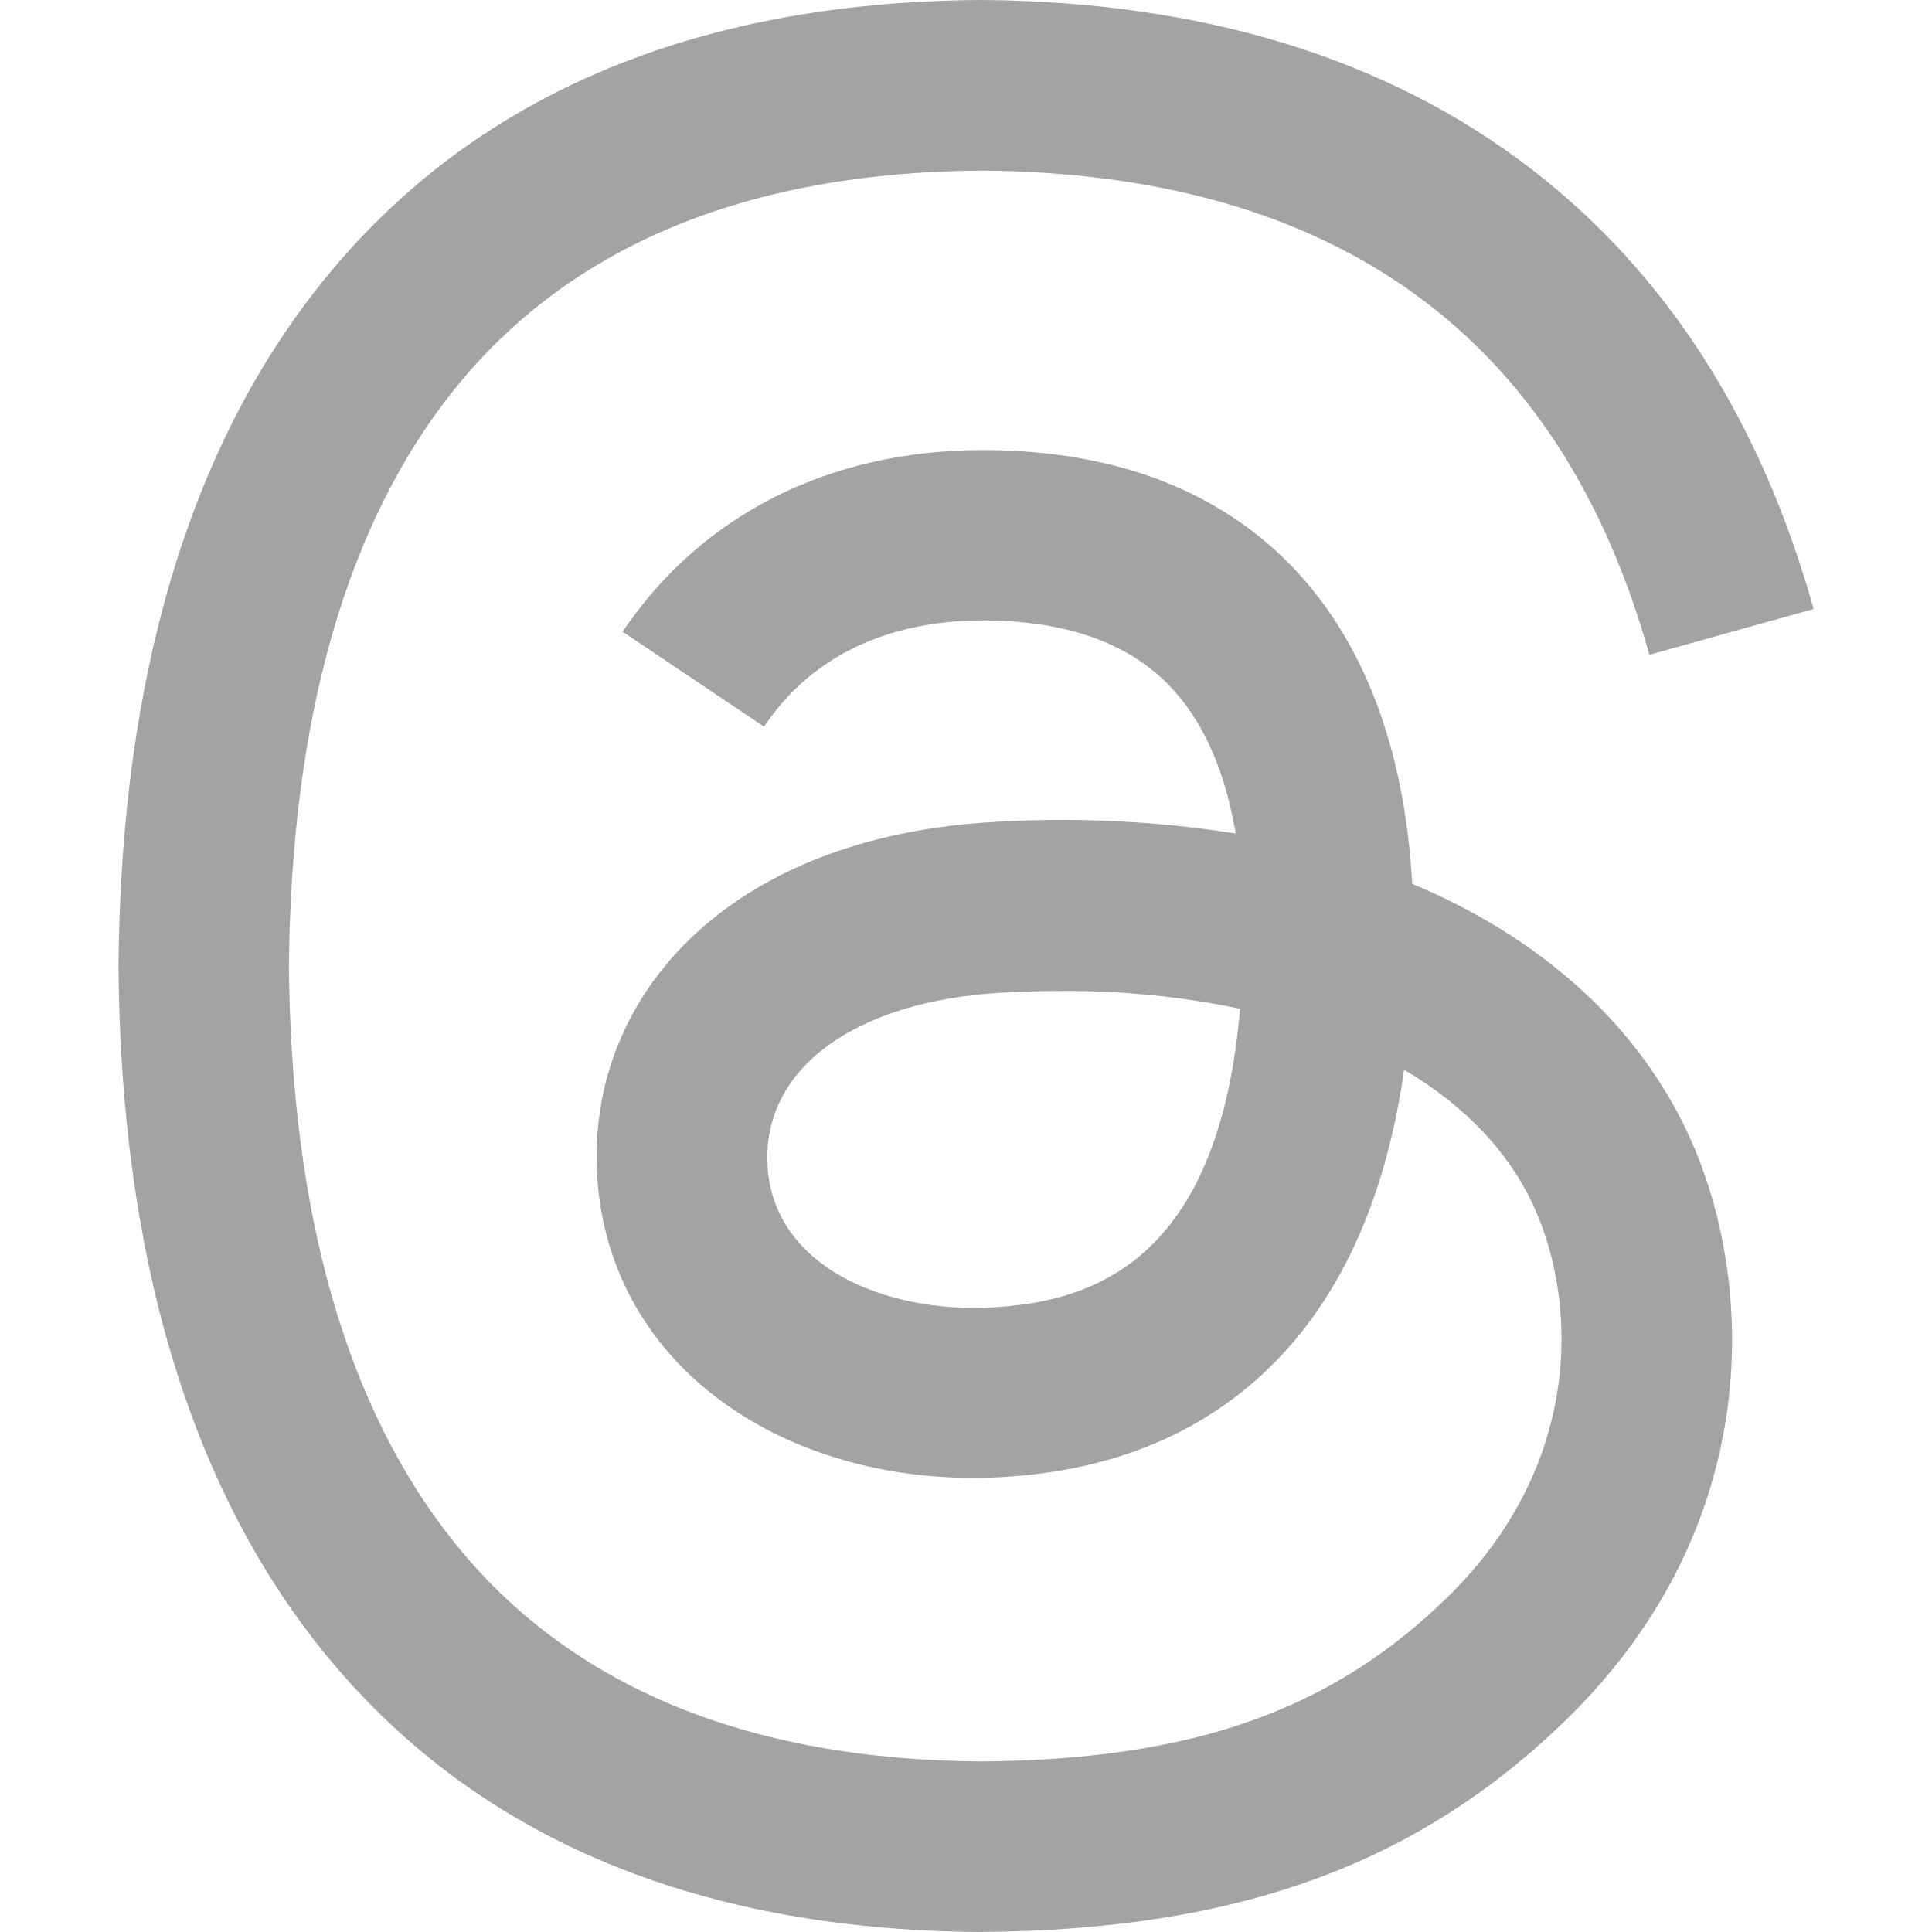
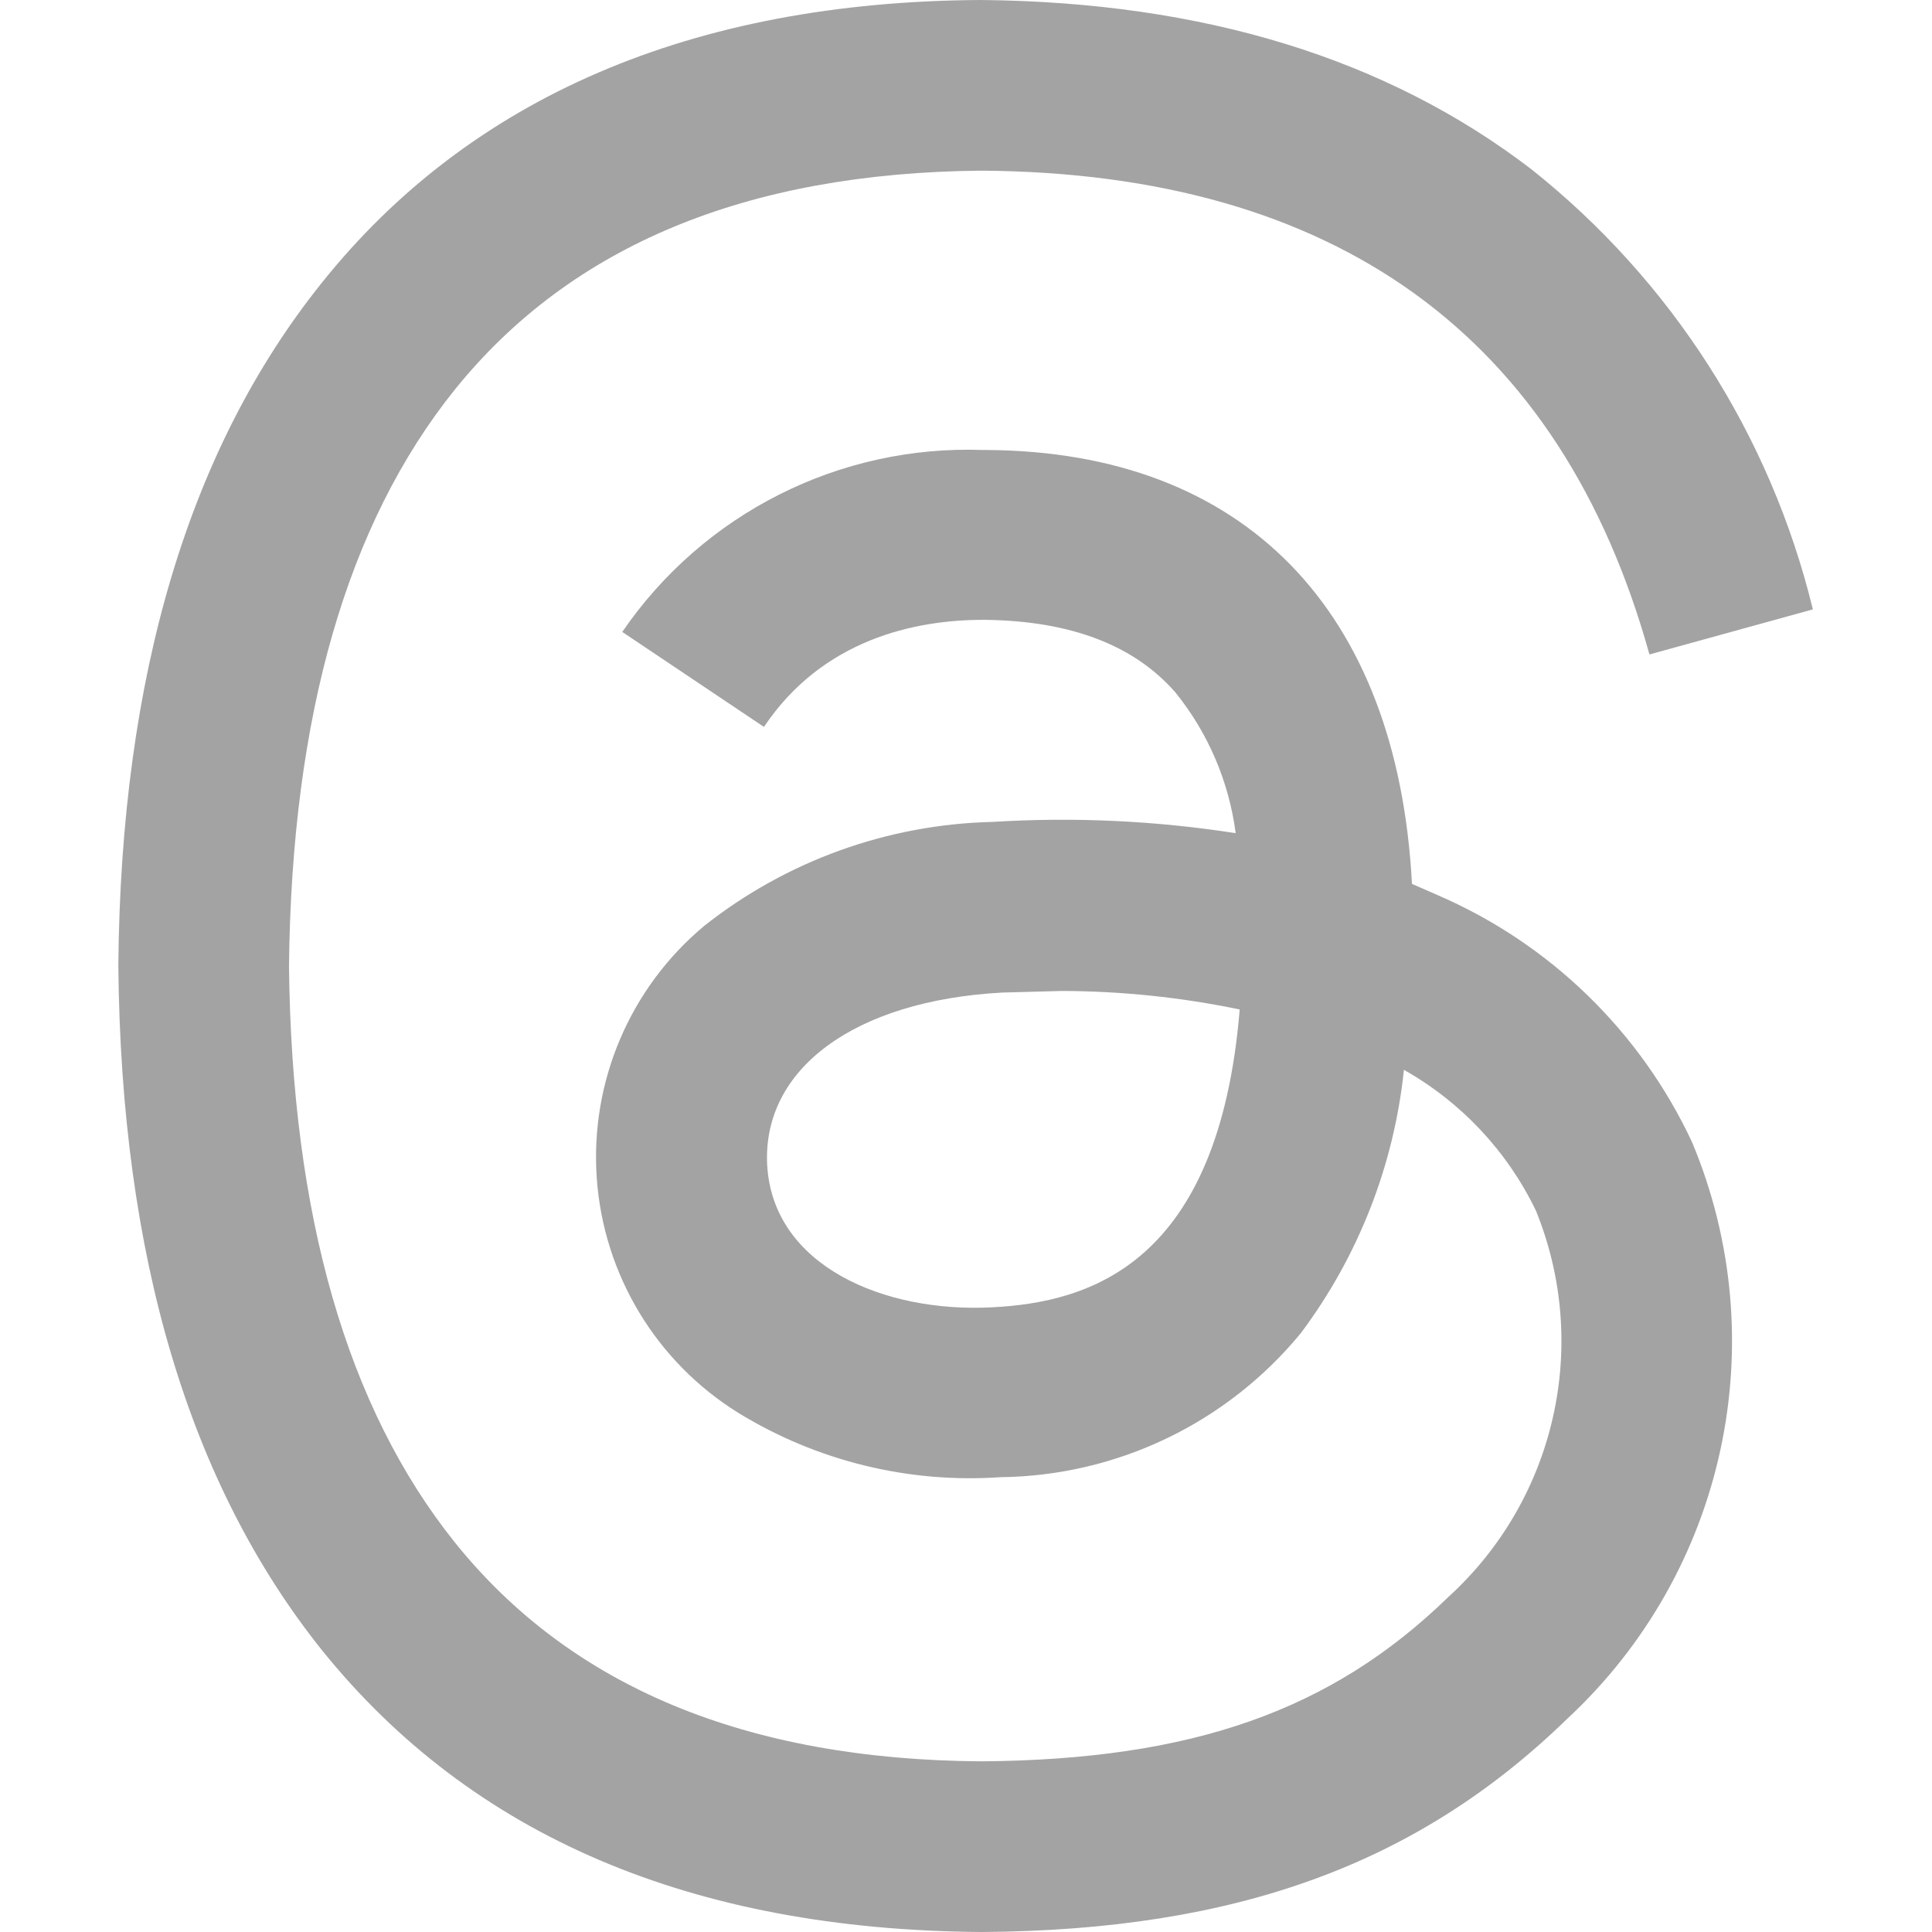
- <svg xmlns="http://www.w3.org/2000/svg" fill="#a3a3a3" role="img" viewBox="0 0 24 24">
-   <path d="M12.186 24h-.007c-3.581-.024-6.334-1.205-8.184-3.509C2.35 18.44 1.5 15.586 1.472 12.01v-.017c.03-3.579.879-6.43 2.525-8.482C5.845 1.205 8.6.024 12.18 0h.014c2.746.02 5.043.725 6.826 2.098 1.677 1.29 2.858 3.13 3.509 5.467l-2.04.569c-1.104-3.96-3.898-5.984-8.304-6.015-2.91.022-5.11.936-6.54 2.717C4.307 6.504 3.616 8.914 3.589 12c.027 3.086.718 5.496 2.057 7.164 1.43 1.783 3.631 2.698 6.54 2.717 2.623-.02 4.358-.631 5.8-2.045 1.647-1.613 1.618-3.593 1.09-4.798-.31-.71-.873-1.3-1.634-1.75-.192 1.352-.622 2.446-1.284 3.272-.886 1.102-2.14 1.704-3.73 1.79-1.202.065-2.361-.218-3.259-.801-1.063-.689-1.685-1.74-1.752-2.964-.065-1.19.408-2.285 1.33-3.082.88-.76 2.119-1.207 3.583-1.291a13.853 13.853 0 0 1 3.02.142c-.126-.742-.375-1.332-.75-1.757-.513-.586-1.308-.883-2.359-.89h-.029c-.844 0-1.992.232-2.721 1.32L7.734 7.847c.98-1.454 2.568-2.256 4.478-2.256h.044c3.194.02 5.097 1.975 5.287 5.388.108.046.216.094.321.142 1.49.7 2.58 1.761 3.154 3.07.797 1.82.871 4.79-1.548 7.158-1.85 1.81-4.094 2.628-7.277 2.65Zm1.003-11.69c-.242 0-.487.007-.739.021-1.836.103-2.98.946-2.916 2.143.067 1.256 1.452 1.839 2.784 1.767 1.224-.065 2.818-.543 3.086-3.71a10.5 10.5 0 0 0-2.215-.221z" />
+ <svg xmlns="http://www.w3.org/2000/svg" fill="#a3a3a3" viewBox="0 0 24 24">
+   <path d="M12.19 24q-5.4-.04-8.19-3.5-2.48-3.1-2.53-8.5v-.02Q1.52 6.6 4 3.51C5.84 1.21 8.6.02 12.18 0h.01q4.14.04 6.83 2.1a10 10 0 0 1 3.5 5.47l-2.03.56c-1.1-3.96-3.9-5.98-8.3-6.01q-4.38.04-6.54 2.72Q3.64 7.34 3.59 12q.05 4.65 2.06 7.16 2.16 2.69 6.54 2.72c2.62-.02 4.35-.63 5.8-2.04a4.3 4.3 0 0 0 1.09-4.8 4 4 0 0 0-1.64-1.75 6.6 6.6 0 0 1-1.28 3.27 4.9 4.9 0 0 1-3.73 1.79 5.5 5.5 0 0 1-3.26-.8 3.74 3.74 0 0 1-.42-6.05 6 6 0 0 1 3.58-1.29 14 14 0 0 1 3.02.14 3.5 3.5 0 0 0-.75-1.75q-.77-.88-2.36-.9h-.03c-.84 0-1.99.24-2.72 1.33L7.73 7.85a5.2 5.2 0 0 1 4.48-2.26h.05c3.19.02 5.1 1.98 5.28 5.39l.32.14a6.2 6.2 0 0 1 3.16 3.07 6.4 6.4 0 0 1-1.55 7.16c-1.85 1.8-4.1 2.63-7.28 2.65m1-11.69-.74.02c-1.84.1-2.98.95-2.92 2.14.07 1.26 1.46 1.84 2.79 1.77 1.22-.06 2.82-.54 3.08-3.7a11 11 0 0 0-2.21-.23" />
</svg>
